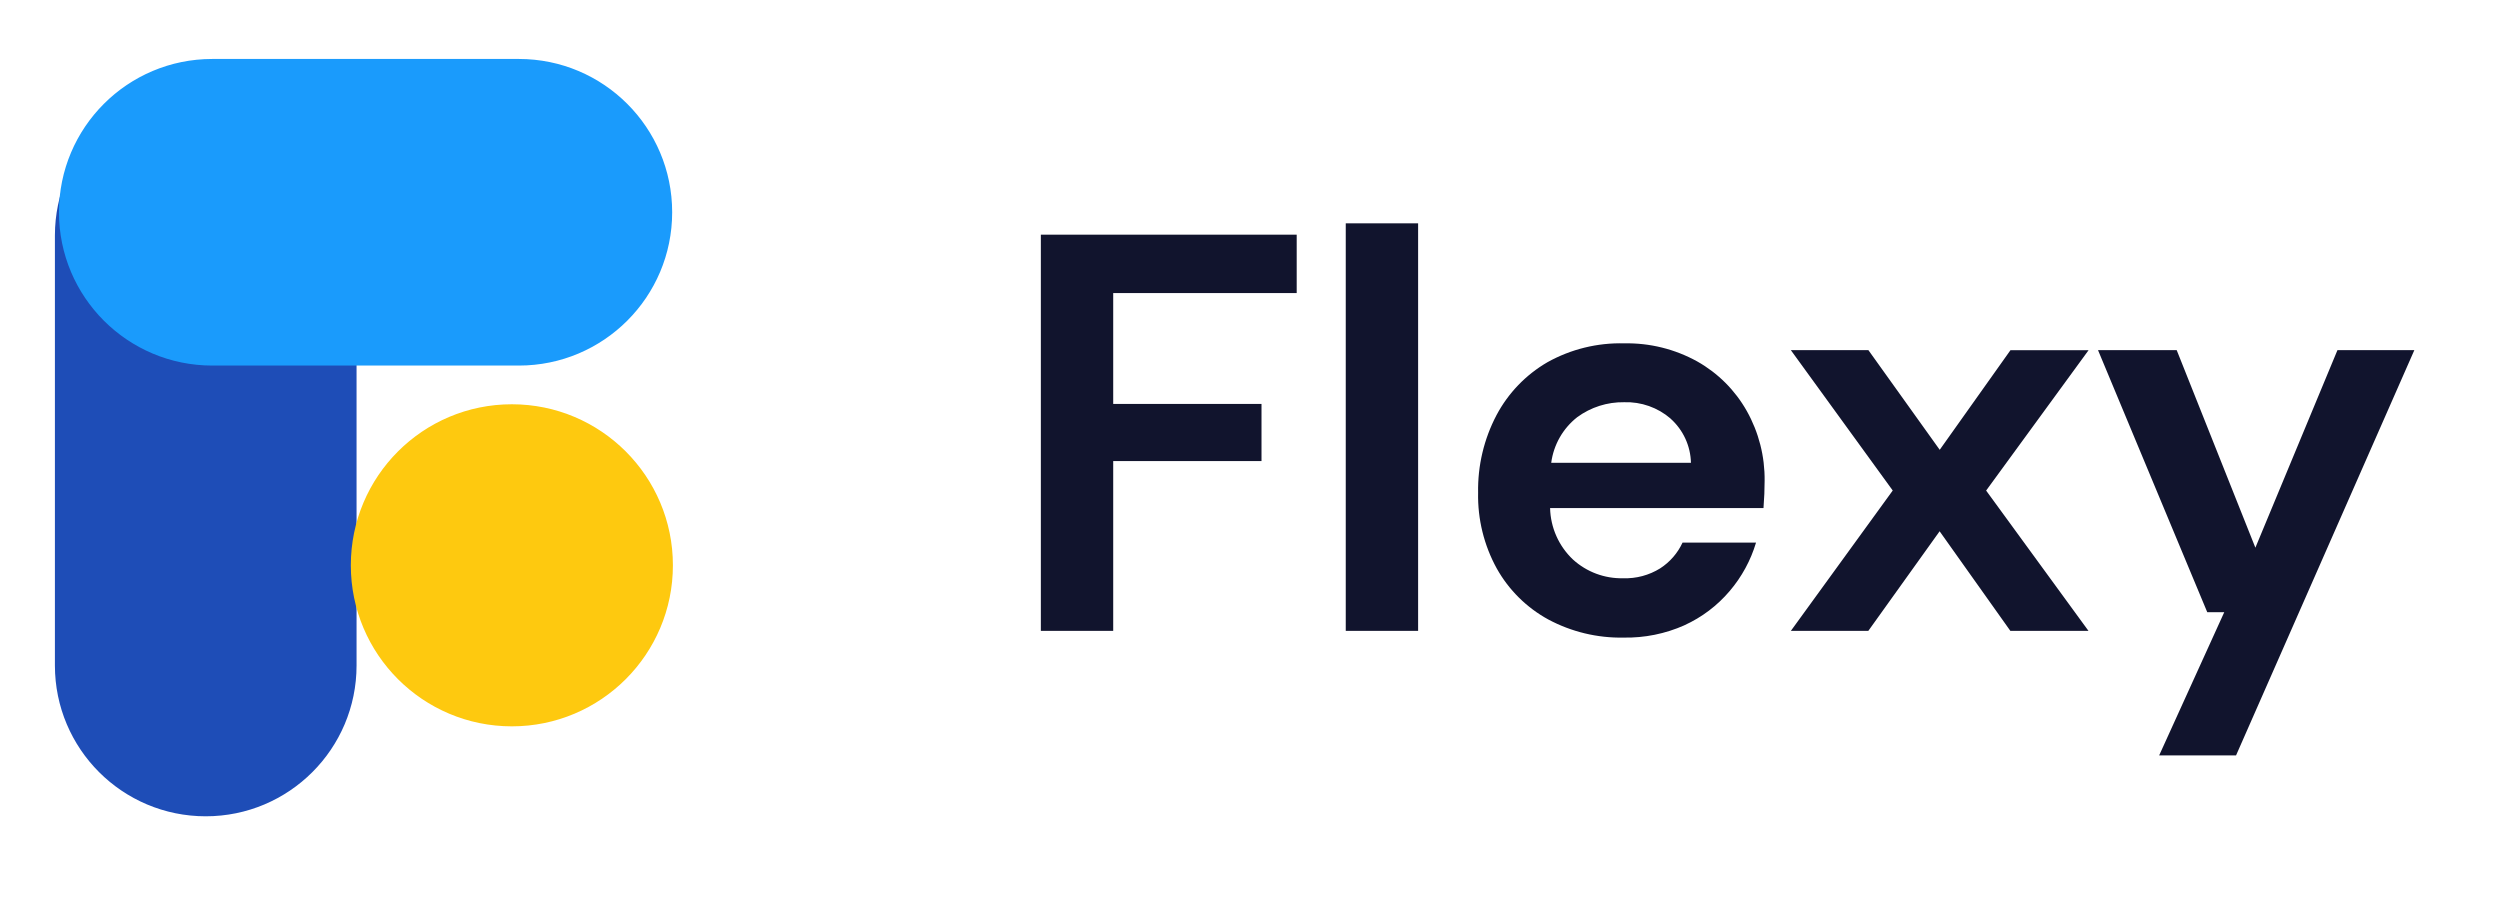
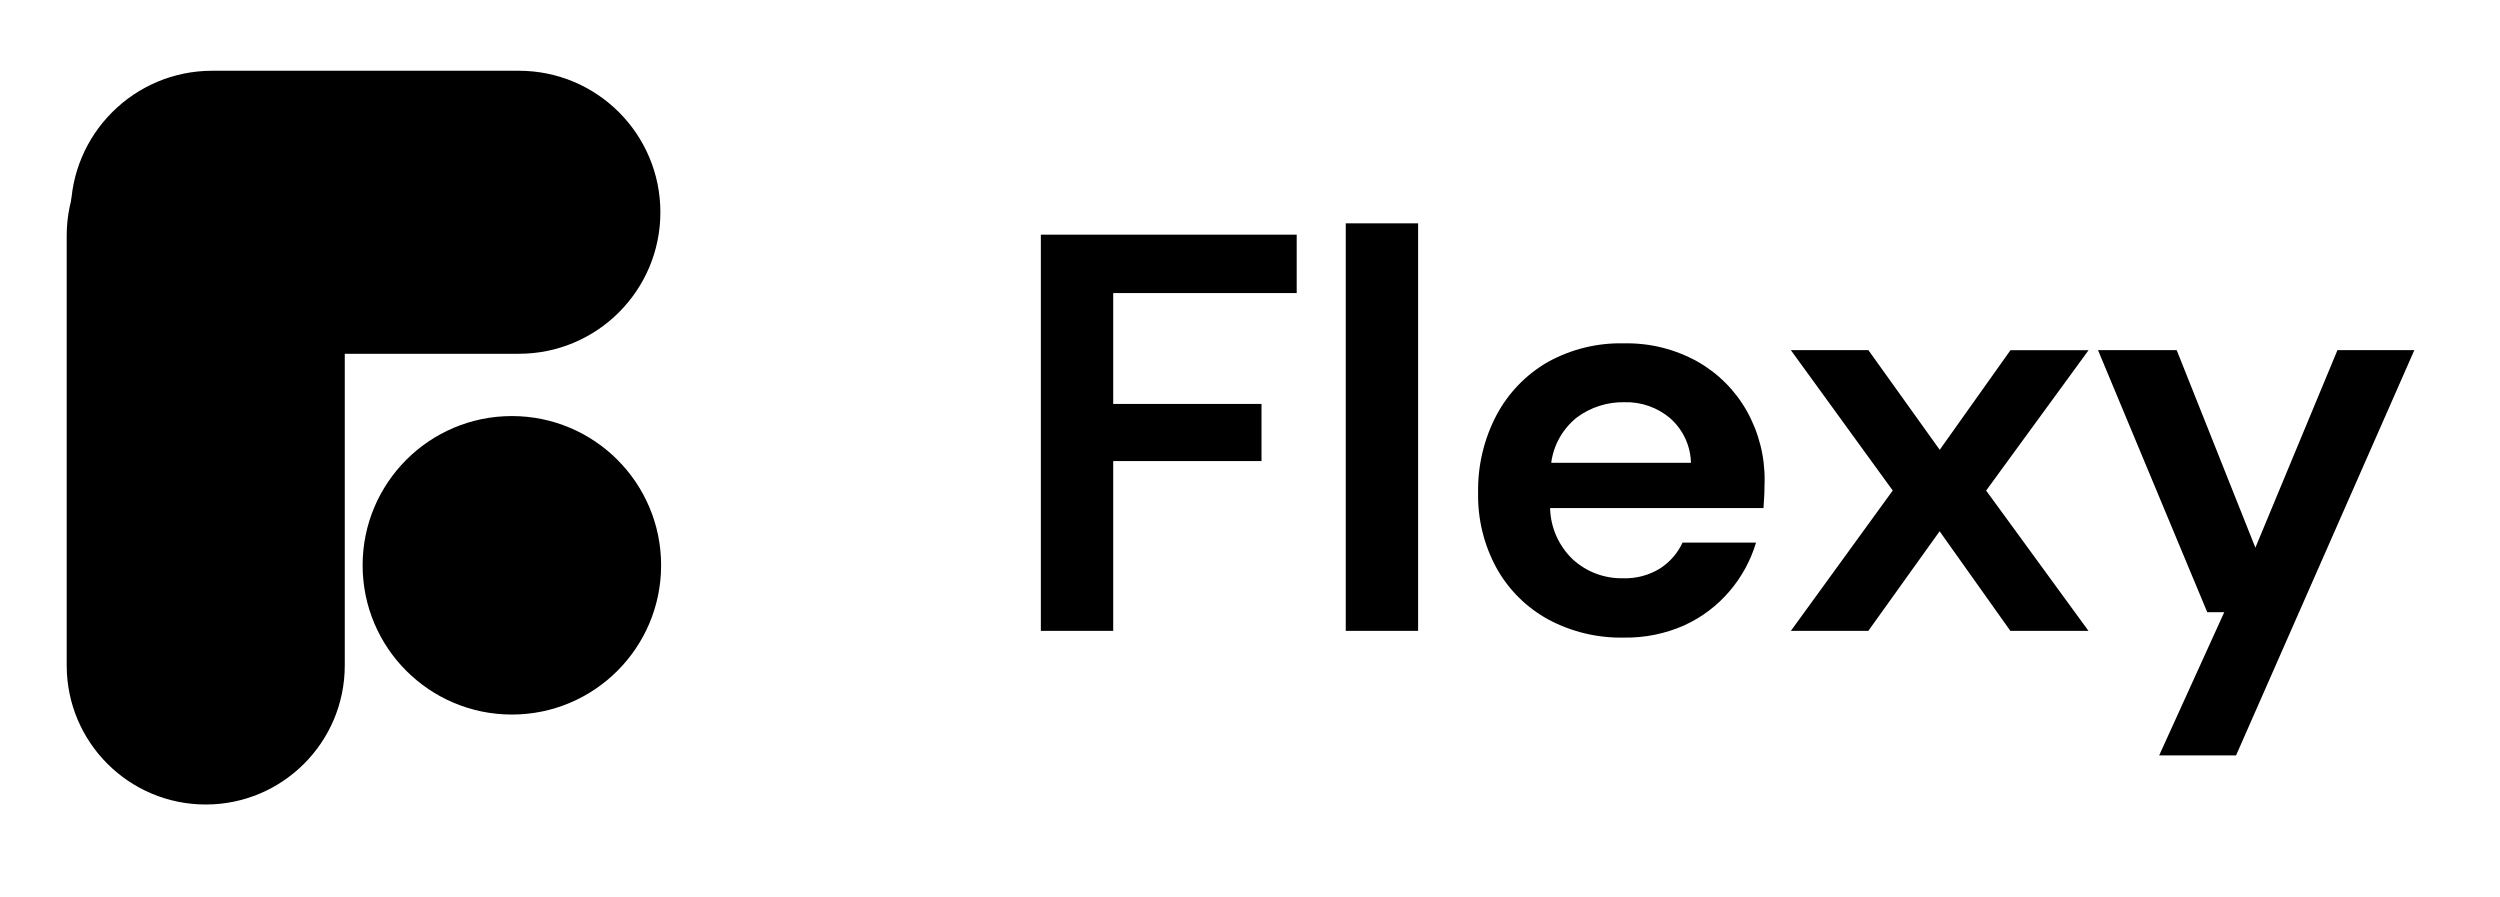
<svg xmlns="http://www.w3.org/2000/svg" width="106" height="38" viewBox="0 0 106 38">
  <defs>
    <style>
      .cls-1 {
        fill: #11142d;
      }

      .cls-1, .cls-2 {
        fill-rule: evenodd;
      }

      .cls-2 {
        fill: #1e4db7;
        stroke: #1e4db7;
      }

      .cls-2, .cls-3, .cls-4 {
        stroke-width: 1px;
      }

      .cls-3 {
        fill: #1a9bfc;
        stroke: #1a9bfc;
      }

      .cls-4 {
        fill: #fec90f;
        stroke: #fec90f;
      }
    </style>
  </defs>
-   <path id="Flexy" class="cls-1" d="M47.2,26.75v-7.2h6.288V17.126H47.2v-4.7H54.98V9.95H44.132v16.8H47.2Zm12.928,0V9.47H57.06V26.75h3.072Zm11.292-.24a5.5,5.5,0,0,0,1.92-1.452,5.659,5.659,0,0,0,1.116-2.052H71.34a2.6,2.6,0,0,1-.948,1.092,2.791,2.791,0,0,1-1.572.42,3.054,3.054,0,0,1-2.124-.792,3.1,3.1,0,0,1-.972-2.184h9.048q0.024-.312.036-0.6t0.012-.552a5.9,5.9,0,0,0-.756-2.964,5.518,5.518,0,0,0-2.1-2.1,6.132,6.132,0,0,0-3.1-.768,6.346,6.346,0,0,0-3.252.8,5.66,5.66,0,0,0-2.16,2.244,6.792,6.792,0,0,0-.78,3.288,6.388,6.388,0,0,0,.792,3.216,5.557,5.557,0,0,0,2.184,2.16,6.5,6.5,0,0,0,3.192.768A6.075,6.075,0,0,0,71.424,26.51Zm-0.588-8.76a2.592,2.592,0,0,1,.864,1.872H65.772a2.947,2.947,0,0,1,1.1-1.932,3.272,3.272,0,0,1,1.992-.636A2.875,2.875,0,0,1,70.836,17.75Zm8.384,9,3.024-4.224,3,4.224h3.312L84.212,20.8l4.344-5.952H85.244l-3,4.224L79.22,14.846H75.932l4.32,5.952-4.32,5.952H79.22Zm15.592,5.28,7.56-17.184H99.108l-3.48,8.376-3.336-8.376H88.956l4.632,11.112h0.72l-2.76,6.072h3.264Z" />
-   <path id="Rounded_Rectangle_698" data-name="Rounded Rectangle 698" class="cls-2" d="M8.723,4.086a5.9,5.9,0,0,1,5.895,5.895V28.216a5.895,5.895,0,1,1-11.79,0V9.981A5.9,5.9,0,0,1,8.723,4.086Z" />
-   <rect id="Rounded_Rectangle_699" data-name="Rounded Rectangle 699" class="cls-3" x="3" y="3" width="25" height="12" rx="6" ry="6" />
-   <circle class="cls-4" cx="21.703" cy="23.969" r="6.328" />
+   <path id="Flexy" className="cls-1" d="M47.2,26.75v-7.2h6.288V17.126H47.2v-4.7H54.98V9.95H44.132v16.8H47.2Zm12.928,0V9.47H57.06V26.75h3.072Zm11.292-.24a5.5,5.5,0,0,0,1.92-1.452,5.659,5.659,0,0,0,1.116-2.052H71.34a2.6,2.6,0,0,1-.948,1.092,2.791,2.791,0,0,1-1.572.42,3.054,3.054,0,0,1-2.124-.792,3.1,3.1,0,0,1-.972-2.184h9.048q0.024-.312.036-0.6t0.012-.552a5.9,5.9,0,0,0-.756-2.964,5.518,5.518,0,0,0-2.1-2.1,6.132,6.132,0,0,0-3.1-.768,6.346,6.346,0,0,0-3.252.8,5.66,5.66,0,0,0-2.16,2.244,6.792,6.792,0,0,0-.78,3.288,6.388,6.388,0,0,0,.792,3.216,5.557,5.557,0,0,0,2.184,2.16,6.5,6.5,0,0,0,3.192.768A6.075,6.075,0,0,0,71.424,26.51Zm-0.588-8.76a2.592,2.592,0,0,1,.864,1.872H65.772a2.947,2.947,0,0,1,1.1-1.932,3.272,3.272,0,0,1,1.992-.636A2.875,2.875,0,0,1,70.836,17.75Zm8.384,9,3.024-4.224,3,4.224h3.312L84.212,20.8l4.344-5.952H85.244l-3,4.224L79.22,14.846H75.932l4.32,5.952-4.32,5.952H79.22Zm15.592,5.28,7.56-17.184H99.108l-3.48,8.376-3.336-8.376H88.956l4.632,11.112h0.72l-2.76,6.072h3.264Z" />
+   <path id="Rounded_Rectangle_698" data-name="Rounded Rectangle 698" className="cls-2" d="M8.723,4.086a5.9,5.9,0,0,1,5.895,5.895V28.216a5.895,5.895,0,1,1-11.79,0V9.981A5.9,5.9,0,0,1,8.723,4.086Z" />
+   <rect id="Rounded_Rectangle_699" data-name="Rounded Rectangle 699" className="cls-3" x="3" y="3" width="25" height="12" rx="6" ry="6" />
+   <circle className="cls-4" cx="21.703" cy="23.969" r="6.328" />
</svg>
